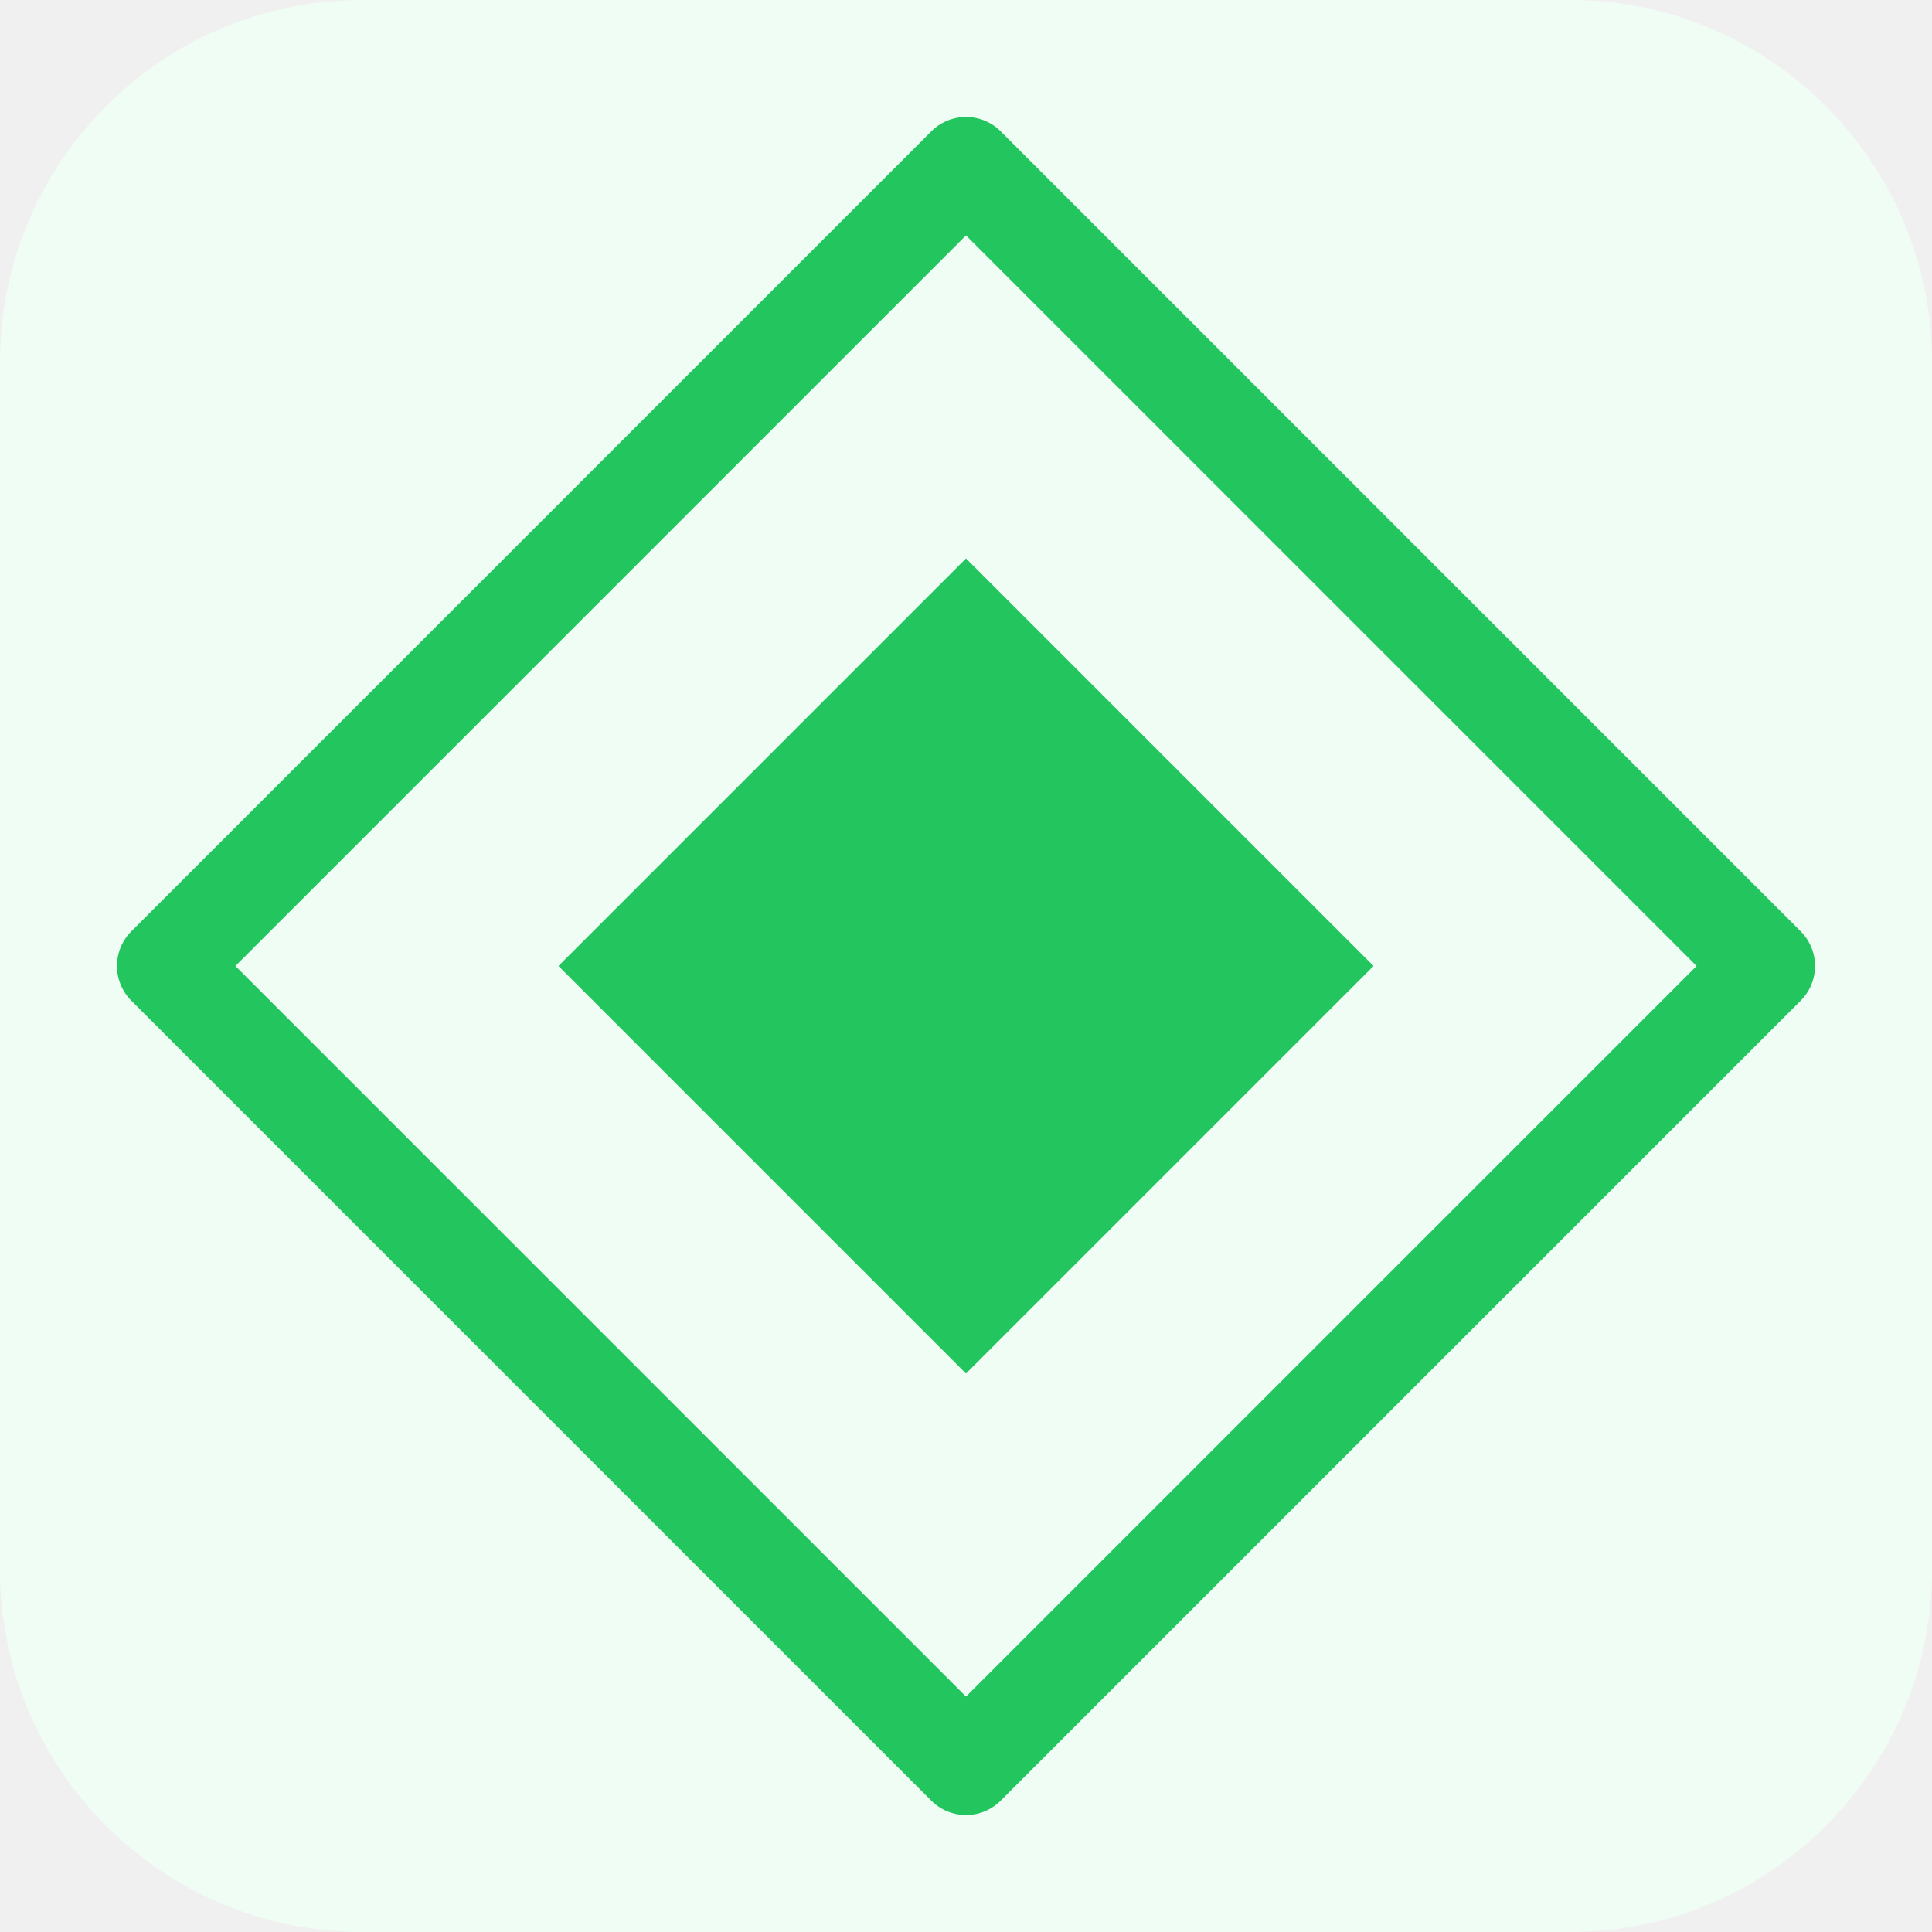
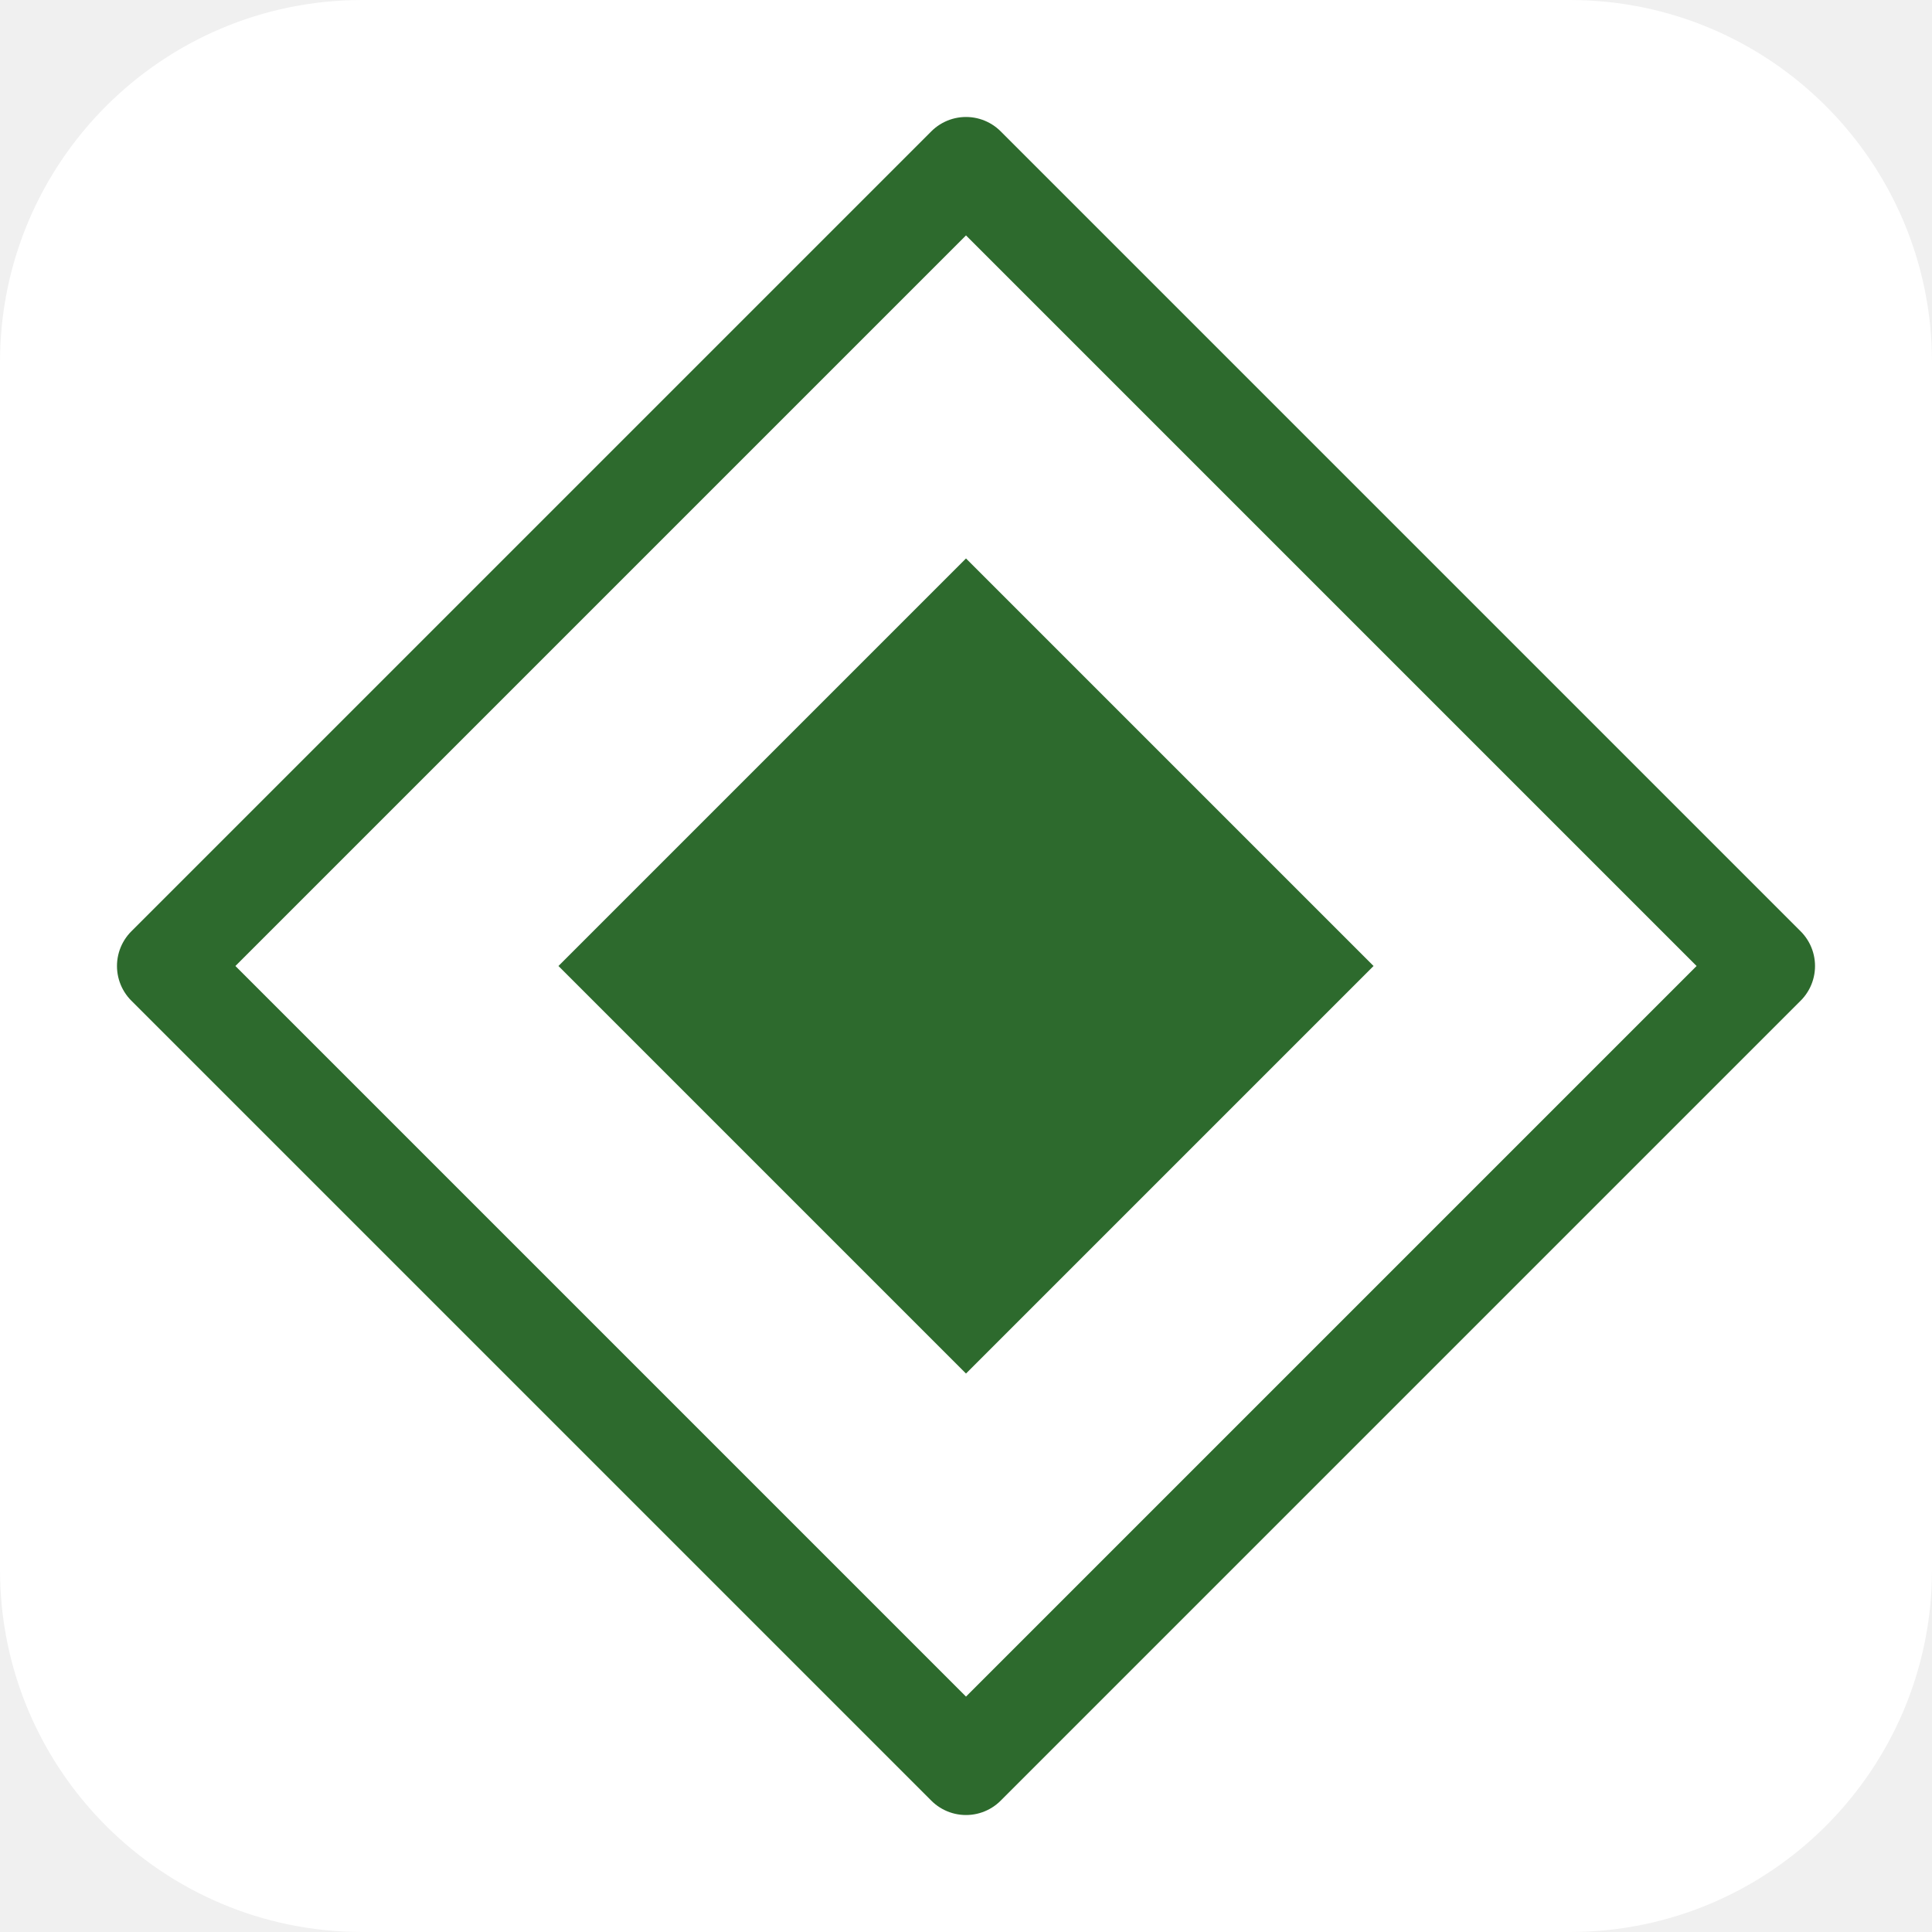
<svg xmlns="http://www.w3.org/2000/svg" viewBox="0 0 512 512" width="512" height="512">
-   <rect width="512" height="512" rx="96" fill="#f0fdf4" />
-   <polygon points="256,44 468,256 256,468 44,256" fill="none" stroke="#22c55e" stroke-width="26" stroke-linejoin="round" />
-   <polygon points="256,148 364,256 256,364 148,256" fill="#22c55e" />
+   <rect width="512" height="512" rx="96" fill="#ffffff" />
+   <polygon points="256,44 468,256 256,468 44,256" fill="none" stroke="#2d6a2d" stroke-width="26" stroke-linejoin="round" />
+   <polygon points="256,148 364,256 256,364 148,256" fill="#2d6a2d" />
</svg>
